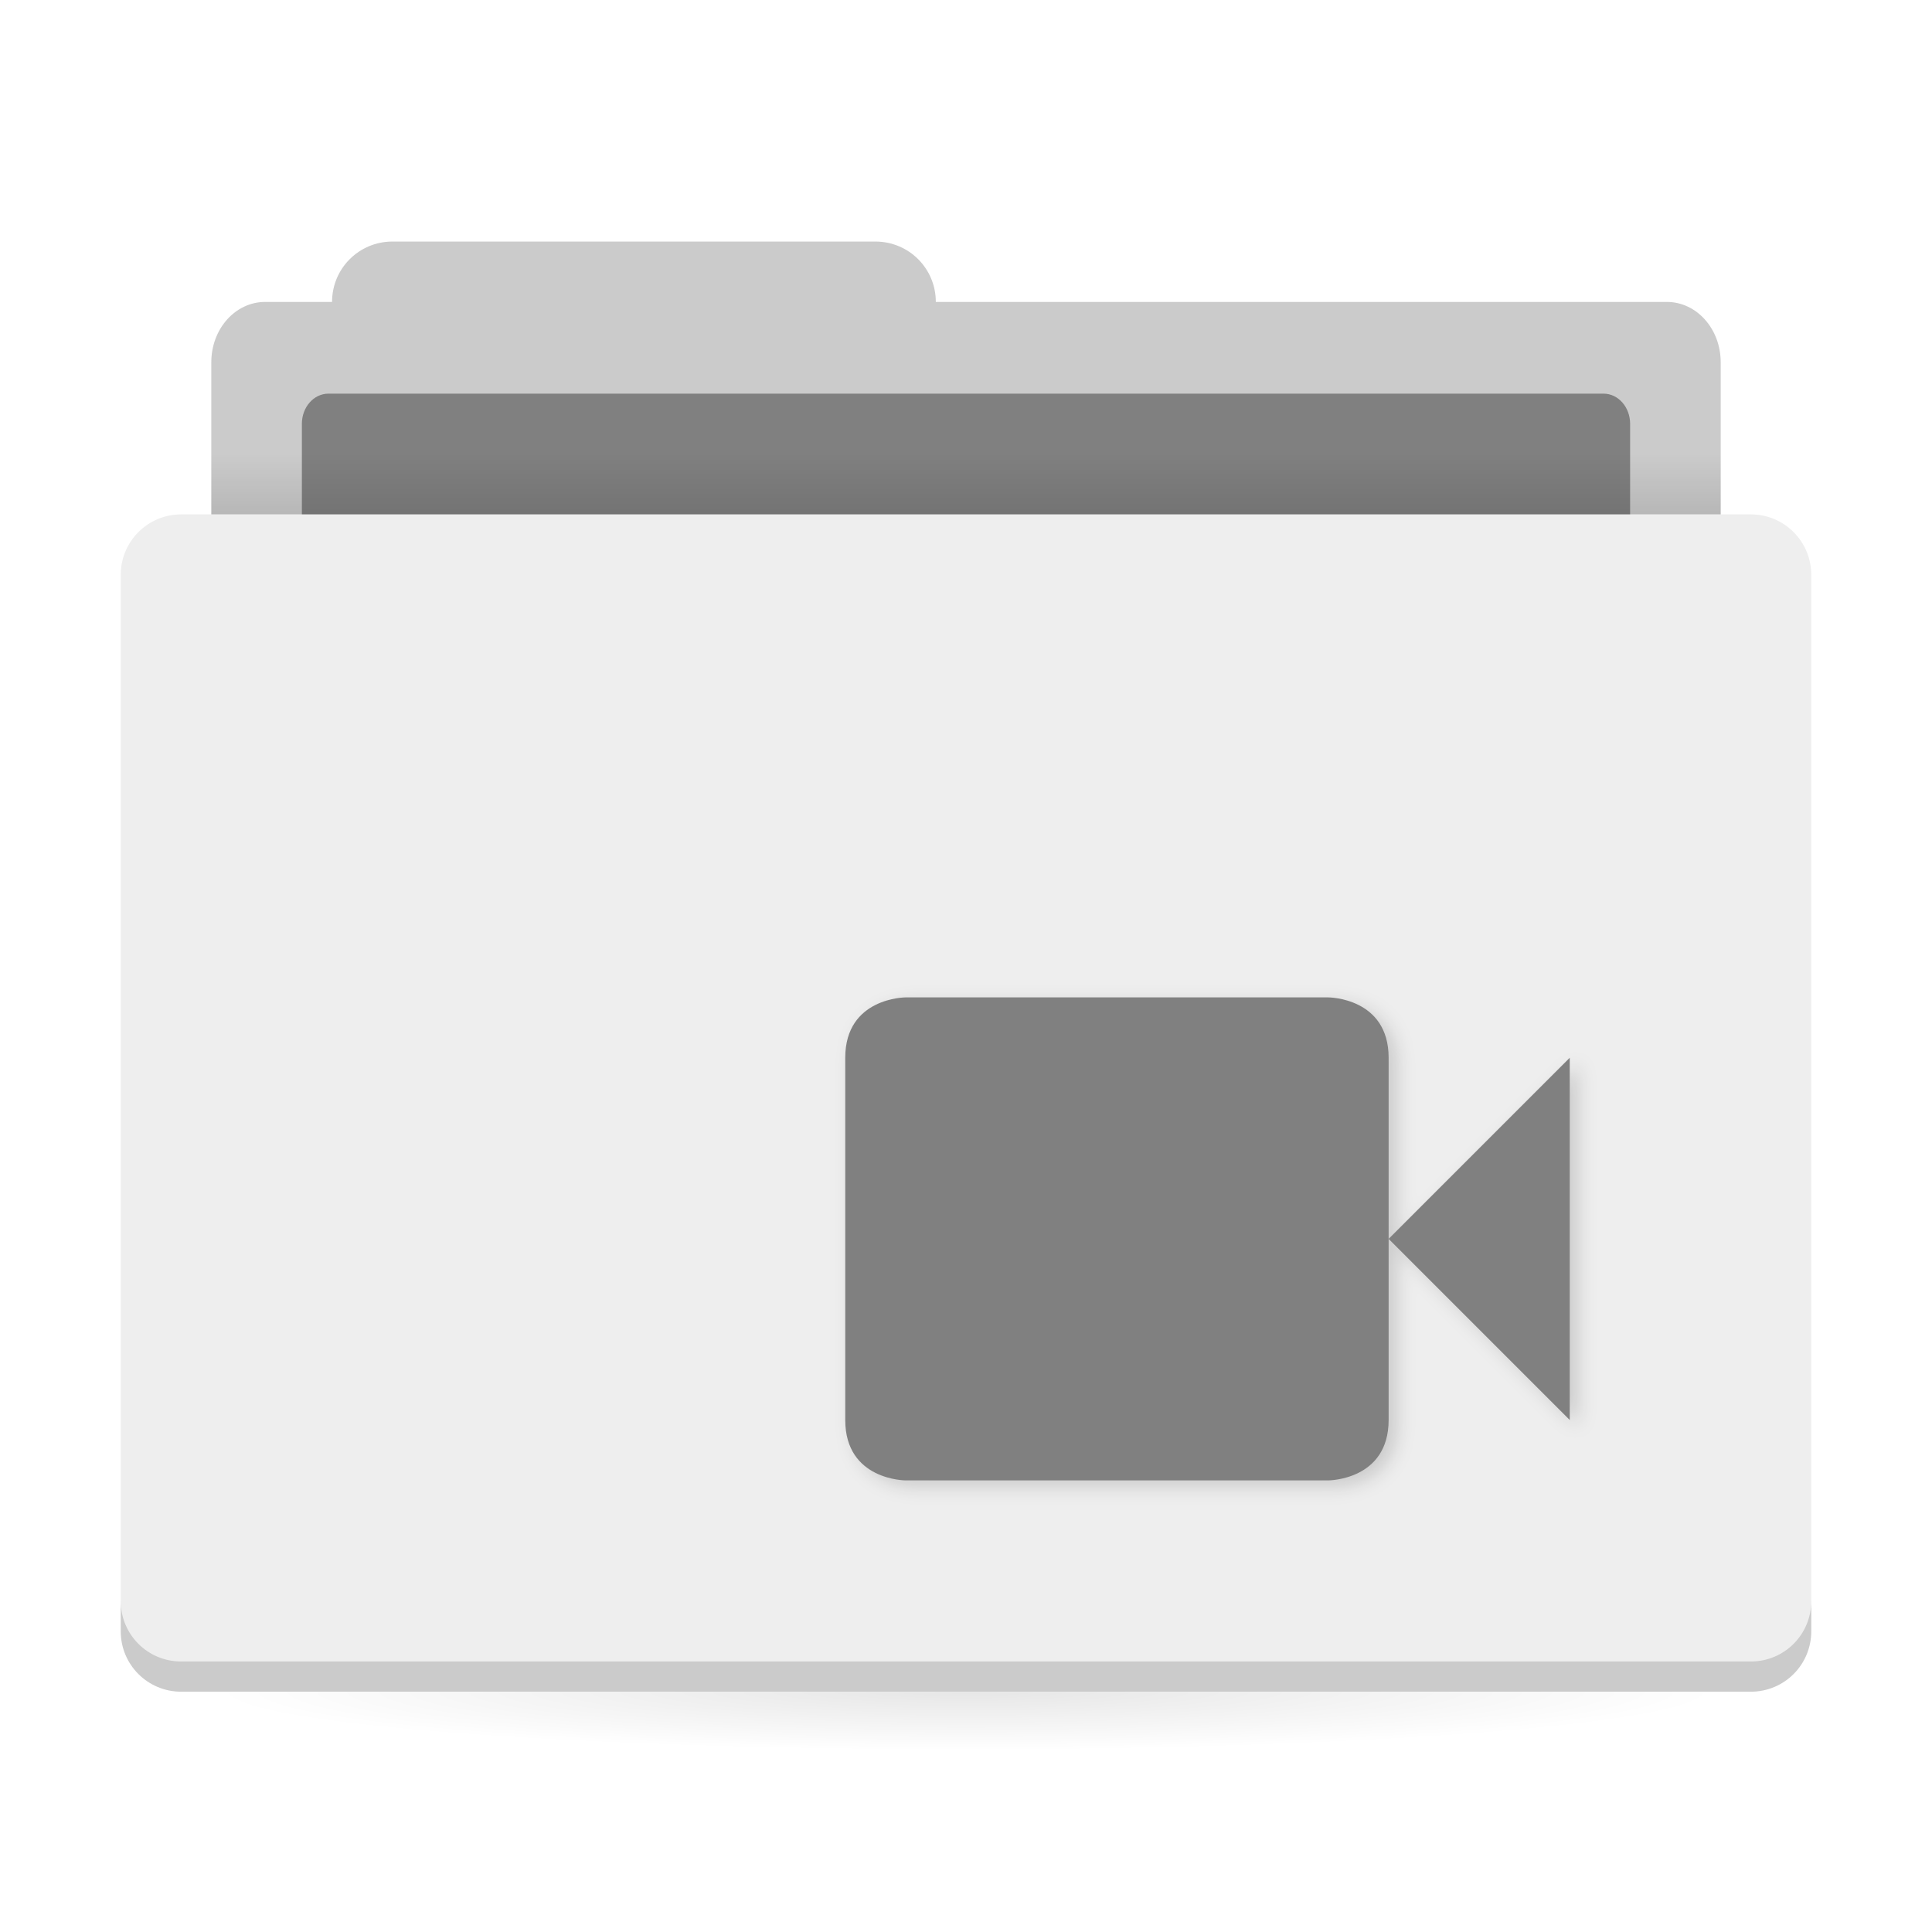
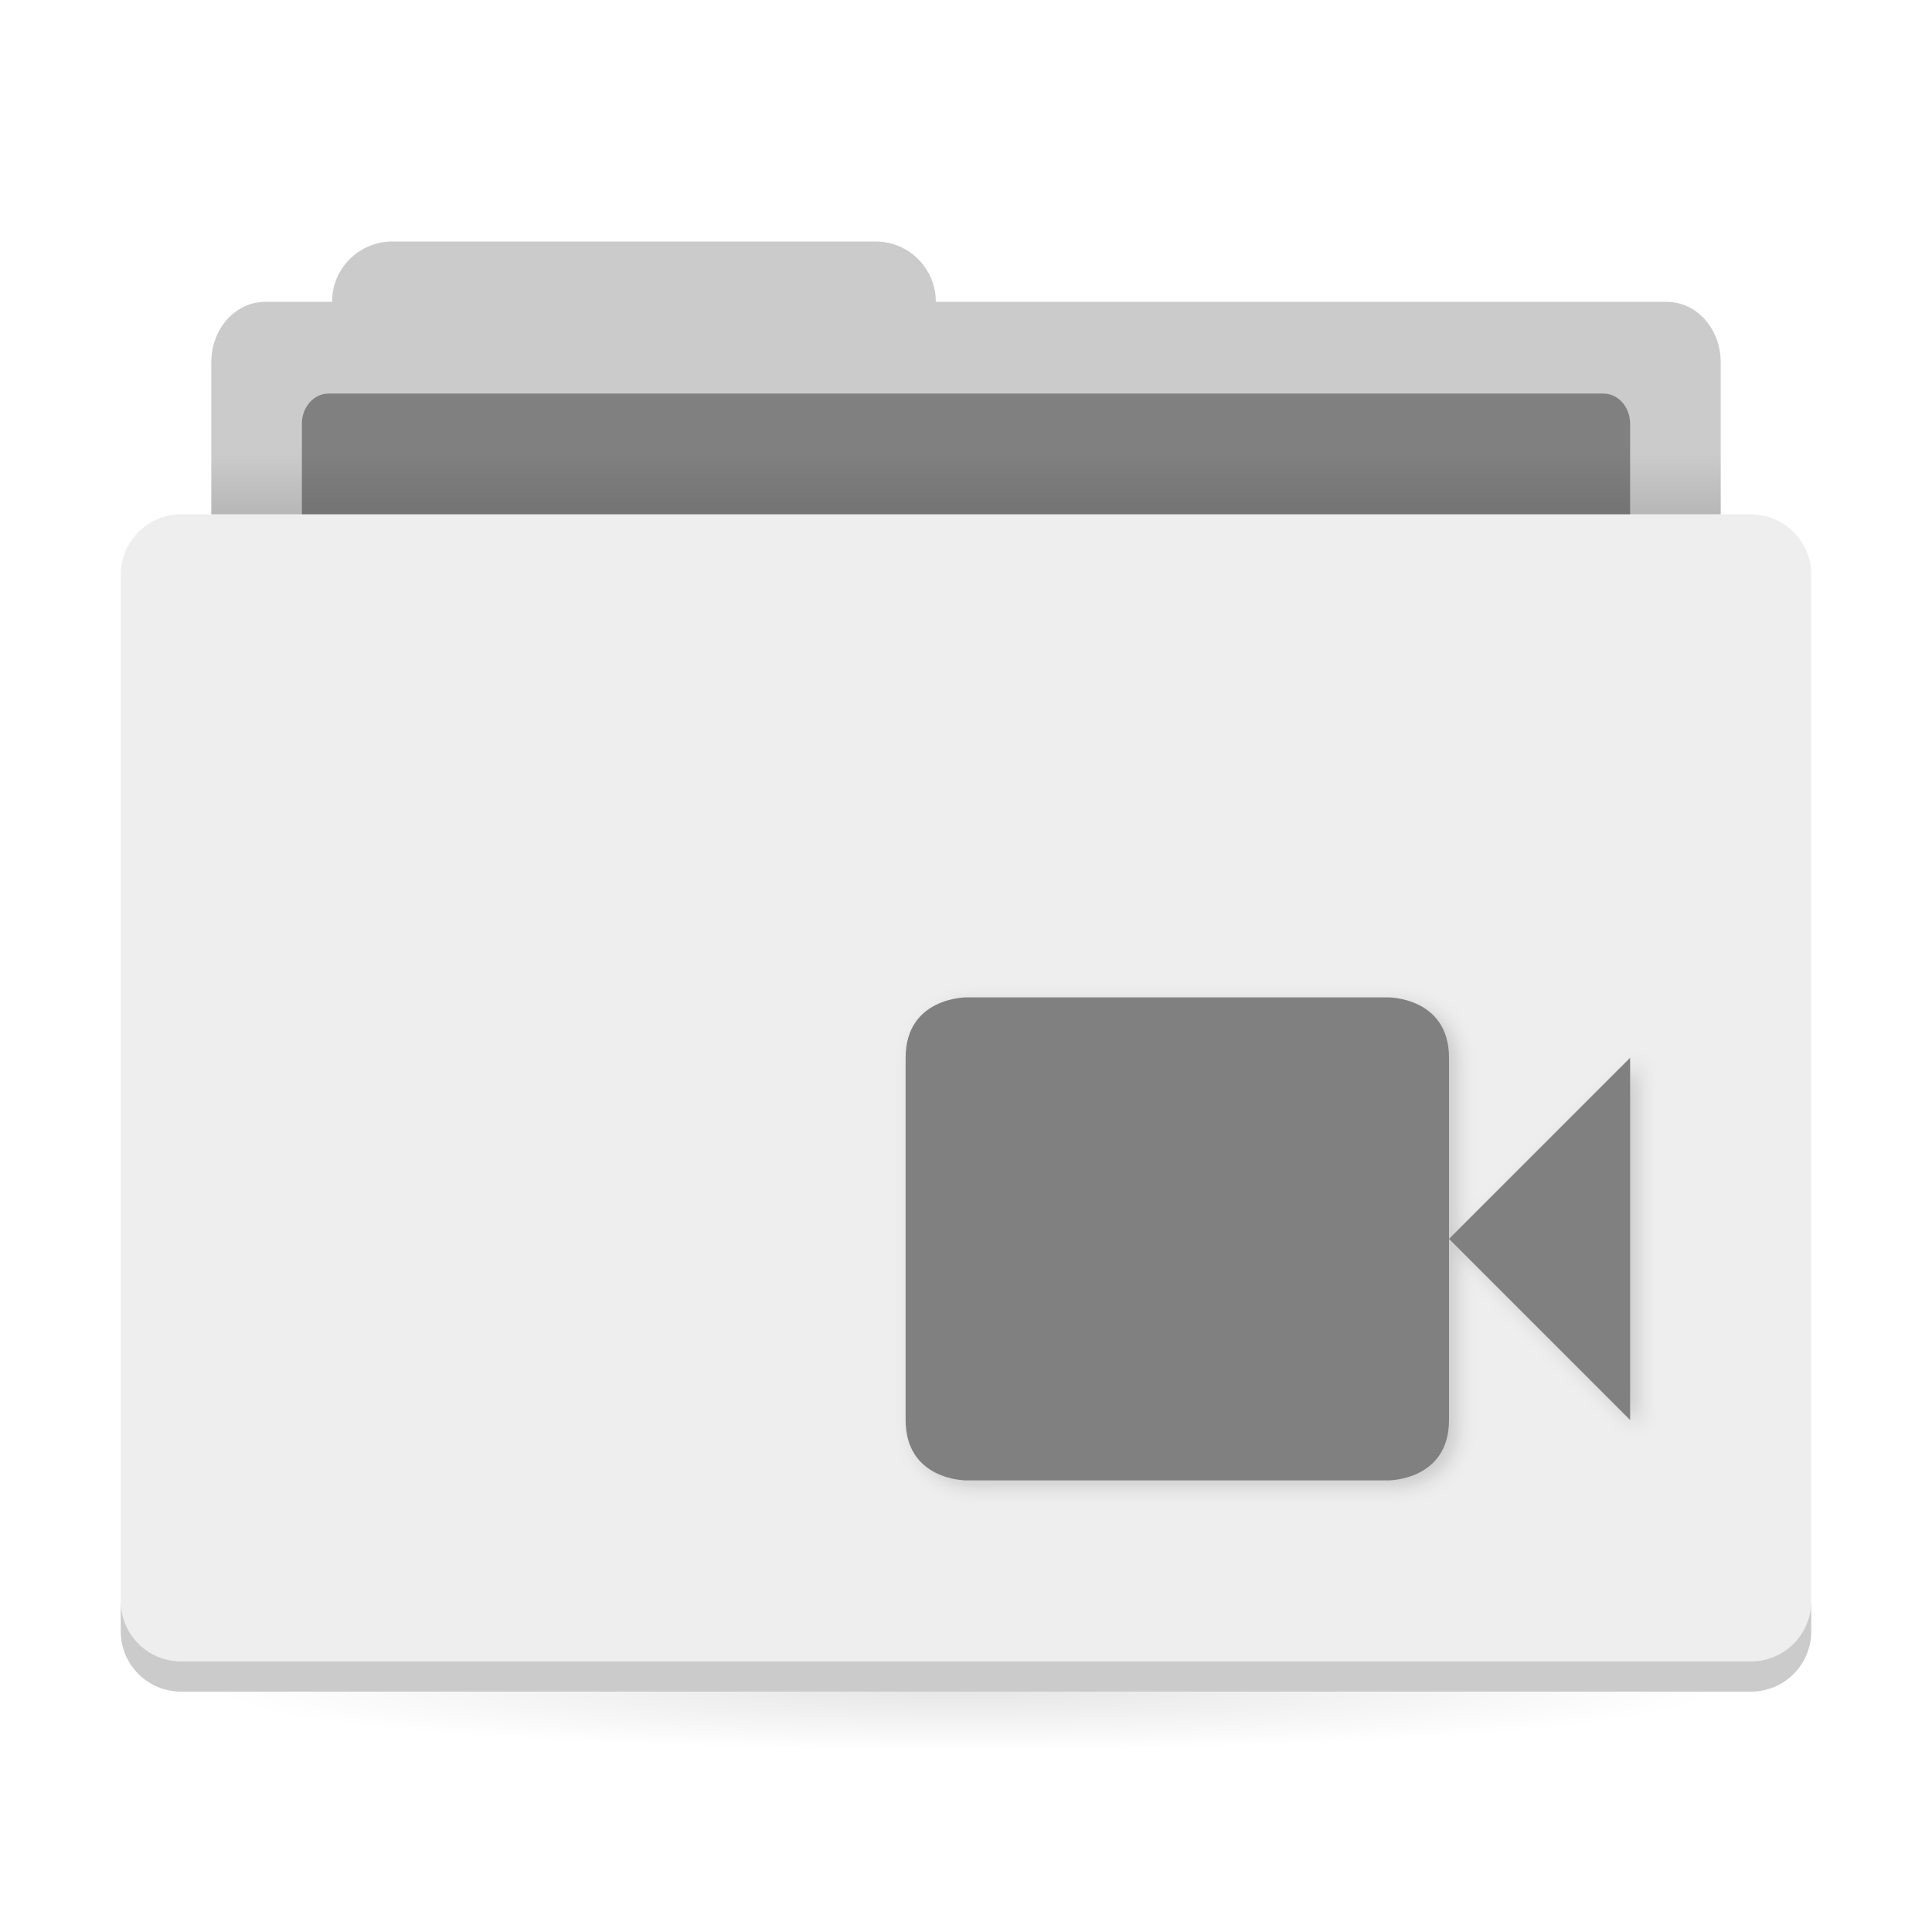
- <svg xmlns="http://www.w3.org/2000/svg" xmlns:xlink="http://www.w3.org/1999/xlink" width="64" height="64" version="1.1">
-   <defs>
+ <svg xmlns="http://www.w3.org/2000/svg" xmlns:xlink="http://www.w3.org/1999/xlink" width="64" height="64" version="1.1" id="svg9">
+   <defs id="defs2">
    <linearGradient id="a">
-       <stop offset="0" />
-       <stop stop-opacity="0" offset="1" />
+       <stop offset="0" id="stop1" />
+       <stop stop-opacity="0" offset="1" id="stop2" />
    </linearGradient>
-     <filter id="d" x="-.03" y="-.045" width="1.06" height="1.09" color-interpolation-filters="sRGB">
-       <feGaussianBlur stdDeviation="0.3" />
+     <filter id="d" x="-0.03" y="-0.045" width="1.06" height="1.09" color-interpolation-filters="sRGB">
+       <feGaussianBlur stdDeviation="0.3" id="feGaussianBlur2" />
    </filter>
-     <linearGradient id="b" x1="31" x2="31" y1="1005.4" y2="1003.4" gradientTransform="matrix(.92593 0 0 1 2.3704 -988.36)" gradientUnits="userSpaceOnUse" xlink:href="#a" />
-     <radialGradient id="c" cx="32" cy="1021.9" r="25" gradientTransform="matrix(-1 0 0 -.080001 64 137.74)" gradientUnits="userSpaceOnUse" xlink:href="#a" />
+     <radialGradient id="b-7" cx="32" cy="1021.9" r="25" gradientTransform="matrix(-1,0,0,-0.080001,64,1126.098)" gradientUnits="userSpaceOnUse" xlink:href="#a" />
+     <linearGradient id="c-0" x1="31" x2="31" y1="1005.4" y2="1003.4" gradientTransform="matrix(0.92593,0,0,1,2.3704,-0.002)" gradientUnits="userSpaceOnUse" xlink:href="#a" />
  </defs>
-   <g transform="translate(0 -988.36)" stroke-width="1.424">
-     <path transform="translate(0 988.36)" d="m13 8.002c-1.108 0-2 0.892-2 2h-2.215c-0.989 0-1.785 0.892-1.785 2v6c0 1.108 0.796 2 1.785 2h46.43c0.989 0 1.785-0.892 1.785-2v-6c0-1.108-0.796-2-1.785-2h-24.215c0-1.108-0.892-2-2-2z" fill="#eeeeee" />
-     <path transform="translate(0 988.36)" d="m13 8.002c-1.108 0-2 0.892-2 2h-2.215c-0.989 0-1.785 0.892-1.785 2v6c0 1.108 0.796 2 1.785 2h46.43c0.989 0 1.785-0.892 1.785-2v-6c0-1.108-0.796-2-1.785-2h-24.215c0-1.108-0.892-2-2-2z" opacity=".15" />
-     <rect x="10" y="1001.4" width="44" height="7" rx=".88" ry="1" fill="#808080" />
+   <g transform="translate(0,-988.36)" id="g9">
+     <g transform="translate(0,-0.002)" stroke-width="1.424" id="g3">
+       <path transform="translate(0,988.36)" d="m 13,8.002 c -1.108,0 -2,0.892 -2,2 H 8.785 C 7.796,10.002 7,10.894 7,12.002 v 6 c 0,1.108 0.796,2 1.785,2 h 46.43 c 0.989,0 1.785,-0.892 1.785,-2 v -6 c 0,-1.108 -0.796,-2 -1.785,-2 h -24.215 c 0,-1.108 -0.892,-2 -2,-2 h -16 z" fill="#eeeeee" id="path2" />
+       <path transform="translate(0,988.36)" d="m 13,8.002 c -1.108,0 -2,0.892 -2,2 H 8.785 C 7.796,10.002 7,10.894 7,12.002 v 6 c 0,1.108 0.796,2 1.785,2 h 46.43 c 0.989,0 1.785,-0.892 1.785,-2 v -6 c 0,-1.108 -0.796,-2 -1.785,-2 h -24.215 c 0,-1.108 -0.892,-2 -2,-2 h -16 z" opacity="0.15" id="path3" />
+       <rect x="10" y="1001.4" width="44" height="7" rx="0.88" ry="1" fill="#808080" id="rect3" />
+     </g>
+     <rect x="7" y="1003.398" width="50" height="2" ry="0" fill="url(#c)" opacity="0.1" stroke-width="1.409" id="rect4" style="fill:url(#c-0)" />
+     <rect x="7" y="1044.398" width="50" height="5" ry="0" fill="url(#b)" opacity="0.1" stroke-width="1.409" id="rect5-9" style="fill:url(#b-7)" />
+     <rect x="4" y="1005.398" width="56" height="39" rx="2" ry="2" fill="#eeeeee" stroke-width="1.424" id="rect6-2" />
+     <path d="m 4,1041.397 v 1 c 0,1.108 0.892,2 2,2 h 52 c 1.108,0 2,-0.892 2,-2 v -1 c 0,1.108 -0.892,2 -2,2 H 6 c -1.108,0 -2,-0.892 -2,-2 z" opacity="0.15" stroke-width="1.424" id="path6" />
+     <path d="m 48.28,1023.6 v 12 c 0,2 -2,2 -2,2 h -14 c 0,0 -2,0 -2,-2 v -12 c 0,-2 2,-2 2,-2 h 14 c 0,0 2,0 2,2 z m 6,0 v 12 l -6,-6 z" color="#000000" filter="url(#d)" opacity="0.15" id="path8" />
+     <path d="m 48,1023.4 v 12 c 0,2 -2,2 -2,2 H 32 c 0,0 -2,0 -2,-2 v -12 c 0,-2 2,-2 2,-2 h 14 c 0,0 2,0 2,2 z m 6,0 v 12 l -6,-6 z" color="#000000" fill="#808080" id="path9" />
  </g>
-   <rect x="7" y="15.04" width="50" height="2" ry="0" fill="url(#b)" opacity=".1" stroke-width="1.409" />
-   <rect x="7" y="56.04" width="50" height="5" ry="0" fill="url(#c)" opacity=".1" stroke-width="1.409" />
-   <rect x="4" y="17.04" width="56" height="39" rx="2" ry="2" fill="#eeeeee" stroke-width="1.424" />
-   <path d="m4 53.039v1c0 1.108 0.892 2 2 2h52c1.108 0 2-0.892 2-2v-1c0 1.108-0.892 2-2 2h-52c-1.108 0-2-0.892-2-2z" opacity=".15" stroke-width="1.424" />
-   <path d="m46.28 35.24v12c0 2-2 2-2 2h-14s-2 0-2-2v-12c0-2 2-2 2-2h14s2 0 2 2zm6 0v12l-6-6z" color="#000000" filter="url(#d)" opacity=".15" style="text-decoration-line:none;text-indent:0;text-transform:none" />
-   <path d="m46 35.04v12c0 2-2 2-2 2h-14s-2 0-2-2v-12c0-2 2-2 2-2h14s2 0 2 2zm6 0v12l-6-6z" color="#000000" fill="#808080" style="text-decoration-line:none;text-indent:0;text-transform:none" />
</svg>
